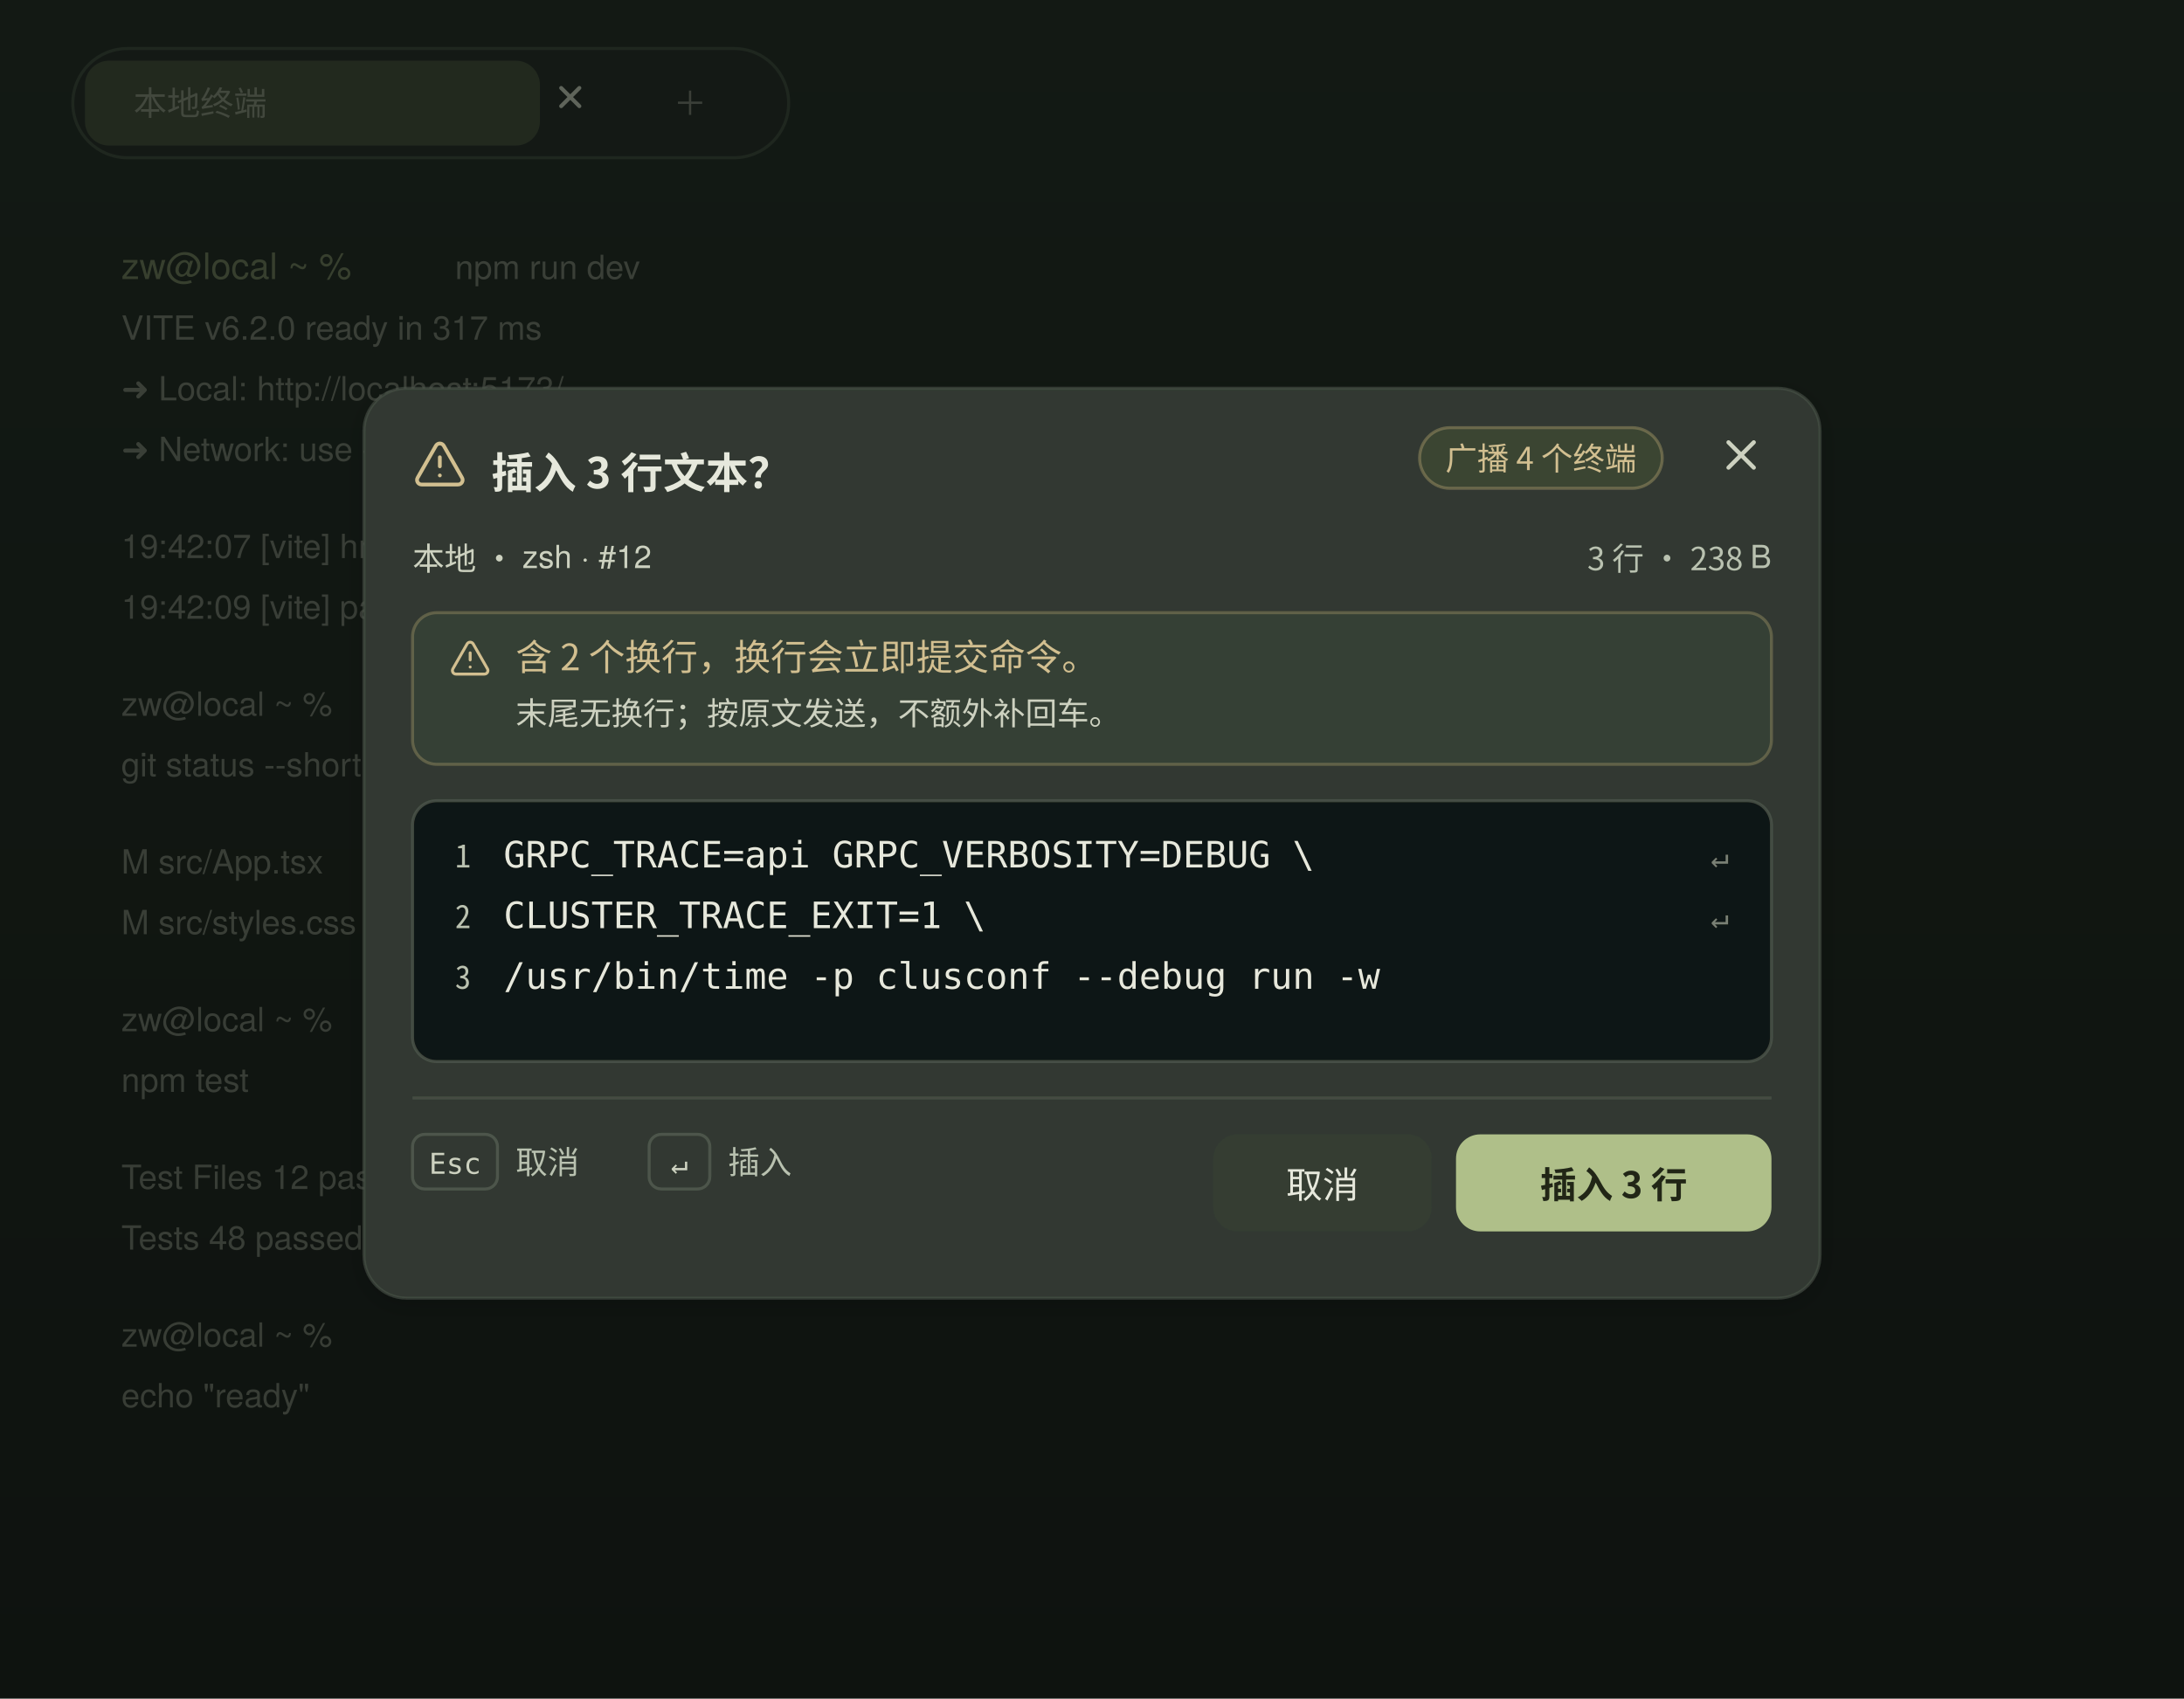
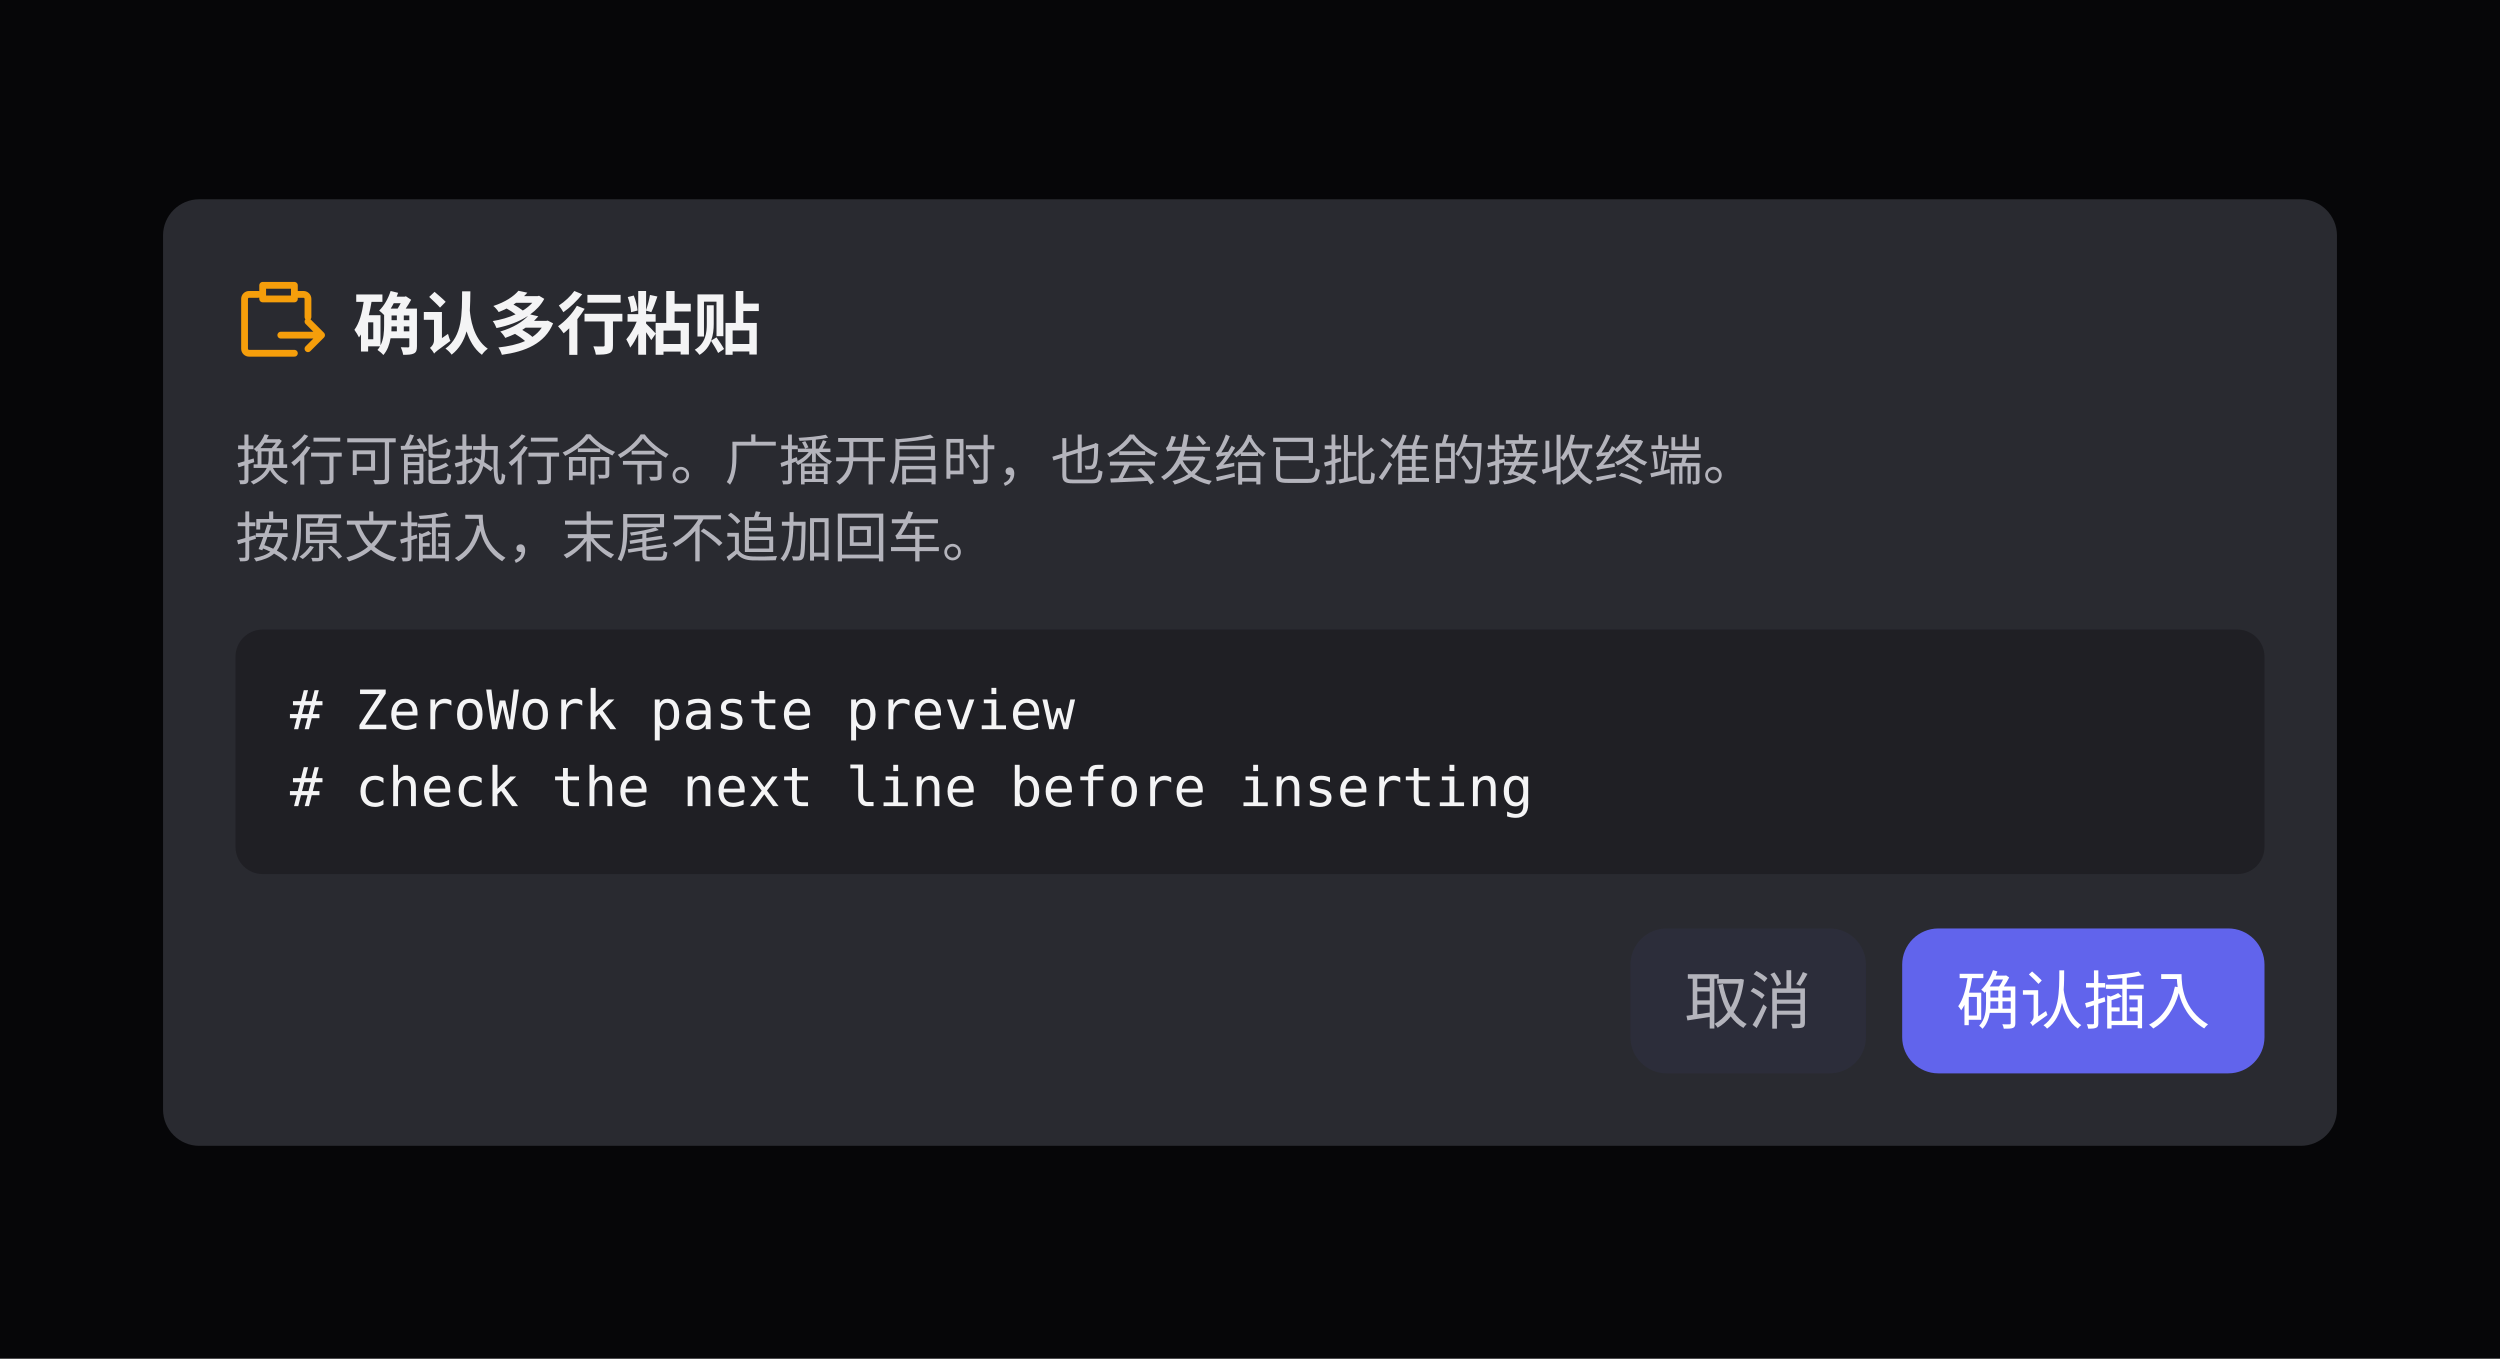
- <svg xmlns="http://www.w3.org/2000/svg" width="720" height="560" viewBox="0 0 720 560" xml:lang="zh-CN" role="img">
-   <defs>
-     <filter id="dialog-shadow" x="-30%" y="-20%" width="160%" height="160%">
-       <feDropShadow dx="0" dy="16" stdDeviation="18" flood-color="#000000" flood-opacity=".42" />
-       <feDropShadow dx="0" dy="2" stdDeviation="4" flood-color="#000000" flood-opacity=".18" />
-     </filter>
-     <linearGradient id="canvas" x1="0" y1="0" x2="0" y2="1">
-       <stop offset="0" stop-color="#1B241E" />
-       <stop offset="1" stop-color="#111713" />
-     </linearGradient>
-     <symbol id="warning" viewBox="0 0 24 24">
-       <g fill="none" stroke="currentColor" stroke-width="1.65" stroke-linecap="round" stroke-linejoin="round">
-         <path d="m10.3 3.9-8 14A2 2 0 0 0 4 21h16a2 2 0 0 0 1.7-3.1l-8-14a2 2 0 0 0-3.4 0Z" />
-         <path d="M12 9v4m0 4h.01" />
-       </g>
-     </symbol>
-     <symbol id="close" viewBox="0 0 24 24">
-       <g fill="none" stroke="currentColor" stroke-width="1.65" stroke-linecap="round">
-         <path d="m7 7 10 10M17 7 7 17" />
-       </g>
-     </symbol>
-   </defs>
-   <style>
-     text { font-family: "PingFang SC", "Hiragino Sans GB", "Helvetica Neue", sans-serif; text-rendering: optimizeLegibility; }
-     .mono { font-family: Menlo, "SF Mono", "JetBrains Mono", monospace; font-variant-ligatures: none; }
-     .terminal { font-size: 11px; fill: #CDD1C0; opacity: .46; }
-     .terminal-accent { fill: #AFBF89; opacity: .52; }
-     .title { font-size: 14px; font-weight: 600; fill: #E6E8DC; }
-     .meta { font-size: 10.5px; fill: #CDD1C0; }
-     .meta-quiet { font-size: 10.5px; fill: #B9C1B0; }
-     .badge-text { font-size: 10.5px; font-weight: 500; fill: #D2BF90; }
-     .risk { font-size: 12px; fill: #D2BF90; }
-     .risk-quiet { font-size: 10.5px; fill: #CDD1C0; }
-     .gutter { font-size: 10.5px; fill: #B9C1B0; }
-     .code { font-size: 12px; fill: #E6E8DC; }
-     .newline { font-size: 10px; fill: #B9C1B0; opacity: .62; }
-     .hint { font-size: 10.5px; fill: #B9C1B0; }
-     .keycap { font-size: 9.5px; fill: #CDD1C0; }
-     .button { font-size: 12px; font-weight: 500; }
-     .button-primary { font-size: 12px; font-weight: 600; fill: #202719; }
-   </style>
-   <rect width="720" height="560" fill="url(#canvas)" />
-   <g id="terminal.context" class="mono">
-     <rect x="24" y="16" width="236" height="36" rx="18" fill="#1D2420" stroke="#354035" stroke-width="1" />
-     <rect x="28" y="20" width="150" height="28" rx="8" fill="#3A4433" />
-     <text x="44" y="38" class="terminal">本地终端</text>
-     <path d="m185 29 6 6m0-6-6 6" fill="none" stroke="#B9C1B0" stroke-width="1.3" stroke-linecap="round" />
-     <text x="222" y="38" class="terminal">＋</text>
-     <text x="40" y="92" class="terminal-accent">zw@local ~ %</text>
-     <text x="150" y="92" class="terminal">npm run dev</text>
-     <text x="40" y="112" class="terminal">VITE v6.2.0  ready in 317 ms</text>
-     <text x="40" y="132" class="terminal">➜  Local:   http://localhost:5173/</text>
-     <text x="40" y="152" class="terminal">➜  Network: use --host to expose</text>
-     <text x="40" y="184" class="terminal">19:42:07 [vite] hmr update /src/App.tsx</text>
-     <text x="40" y="204" class="terminal">19:42:09 [vite] page reload src/App.tsx</text>
-     <text x="40" y="236" class="terminal">zw@local ~ %</text>
-     <text x="40" y="256" class="terminal">git status --short</text>
-     <text x="40" y="288" class="terminal"> M src/App.tsx</text>
-     <text x="40" y="308" class="terminal"> M src/styles.css</text>
-     <text x="40" y="340" class="terminal">zw@local ~ %</text>
-     <text x="40" y="360" class="terminal">npm test</text>
-     <text x="40" y="392" class="terminal">Test Files  12 passed (12)</text>
-     <text x="40" y="412" class="terminal">Tests       48 passed (48)</text>
-     <text x="40" y="444" class="terminal">zw@local ~ %</text>
-     <text x="40" y="464" class="terminal">echo "ready"</text>
-   </g>
-   <rect width="720" height="560" fill="#0B0F0C" opacity=".52" />
-   <g id="paste-confirm" filter="url(#dialog-shadow)">
-     <rect x="120" y="128" width="480" height="300" rx="14" fill="#303930" stroke="#4D554B" stroke-opacity=".55" />
-     <use href="#warning" x="136" y="144" width="18" height="18" style="color:#D2BF90" />
-     <text x="162" y="161" class="title">插入 3 行文本？</text>
-     <rect x="468" y="141" width="80" height="20" rx="10" fill="#3A4433" stroke="#CBB47D" stroke-opacity=".35" />
-     <text x="508" y="155" text-anchor="middle" class="badge-text">广播 4 个终端</text>
-     <use href="#close" x="564" y="140" width="20" height="20" style="color:#CDD1C0" />
-     <text x="136" y="188" class="meta">本地 · zsh · #12</text>
-     <text x="584" y="188" text-anchor="end" class="meta-quiet">3 行 · 238 B</text>
-     <rect x="136" y="202" width="448" height="50" rx="8" fill="#354035" stroke="#CBB47D" stroke-opacity=".3" />
-     <use href="#warning" x="148" y="210" width="14" height="14" style="color:#D2BF90" />
-     <text x="170" y="221" class="risk">含 2 个换行，换行会立即提交命令。</text>
-     <text x="170" y="239" class="risk-quiet">末尾无换行；按原文发送，不额外补回车。</text>
-     <rect x="136" y="264" width="448" height="86" rx="8" fill="#101512" stroke="#4D554B" stroke-opacity=".8" />
-     <text x="150" y="286" class="mono gutter">1</text>
-     <text x="166" y="286" class="mono code">GRPC_TRACE=api GRPC_VERBOSITY=DEBUG \</text>
-     <text x="570" y="286" text-anchor="end" class="mono newline">↵</text>
-     <text x="150" y="306" class="mono gutter">2</text>
-     <text x="166" y="306" class="mono code">CLUSTER_TRACE_EXIT=1 \</text>
-     <text x="570" y="306" text-anchor="end" class="mono newline">↵</text>
-     <text x="150" y="326" class="mono gutter">3</text>
-     <text x="166" y="326" class="mono code">/usr/bin/time -p clusconf --debug run -w</text>
-     <path d="M136 362H584" stroke="#4D554B" stroke-opacity=".7" />
-     <rect x="136" y="374" width="28" height="18" rx="4" fill="none" stroke="#4D554B" />
-     <text x="150" y="387" text-anchor="middle" class="mono keycap">Esc</text>
-     <text x="170" y="387" class="hint">取消</text>
-     <rect x="214" y="374" width="20" height="18" rx="4" fill="none" stroke="#4D554B" />
-     <text x="224" y="387" text-anchor="middle" class="mono keycap">↵</text>
-     <text x="240" y="387" class="hint">插入</text>
-     <rect x="400" y="374" width="72" height="32" rx="8" fill="#343C31" />
-     <text x="436" y="395" text-anchor="middle" class="button" style="fill:#E6E8DC">取消</text>
-     <rect x="480" y="374" width="104" height="32" rx="8" fill="#AFBF89" />
-     <text x="532" y="395" text-anchor="middle" class="button-primary">插入 3 行</text>
+ <svg xmlns="http://www.w3.org/2000/svg" width="552" height="300" viewBox="0 0 552 300">
+   <rect width="552" height="300" fill="#060608" />
+   <g id="paste-confirm" font-family="system-ui, PingFang SC, sans-serif">
+     <rect x="36" y="44" width="480" height="209" rx="8" fill="#292a30" />
+     <g id="heading">
+       <path d="M58 63h7v3h-7z M57 65h-2a1 1 0 0 0-1 1v11a1 1 0 0 0 1 1h10m0-13h2a1 1 0 0 1 1 1v4m-6 4h9m-3-3 3 3-3 3" fill="none" stroke="#f59e0b" stroke-width="1.5" stroke-linecap="round" stroke-linejoin="round" />
+       <text x="78" y="77" fill="#f4f4f5" font-size="15" font-weight="700">确认多行粘贴</text>
+     </g>
+     <text x="52" y="106" fill="#b4b4bc" font-size="12">换行可能执行命令。广播开启时，也会发给已批准的接收终端。<tspan x="52" dy="17">按原文插入，末尾不追加回车。</tspan>
+     </text>
+     <g id="preview">
+       <rect x="52" y="139" width="448" height="54" rx="6" fill="#1f1f24" />
+       <text x="64" y="161" fill="#f4f4f5" font-family="Monaco, monospace" font-size="12"># ZeroWork paste preview<tspan x="64" dy="17"># check the next line before inserting</tspan>
+       </text>
+     </g>
+     <g id="actions" text-anchor="middle" font-size="14" font-weight="500">
+       <rect x="360" y="205" width="52" height="32" rx="8" fill="#2c2d3a" />
+       <text x="386" y="226" fill="#b4b4bc">取消</text>
+       <rect x="420" y="205" width="80" height="32" rx="8" fill="#6164ec" />
+       <text x="460" y="226" fill="#ffffff">确认插入</text>
+     </g>
  </g>
</svg>
